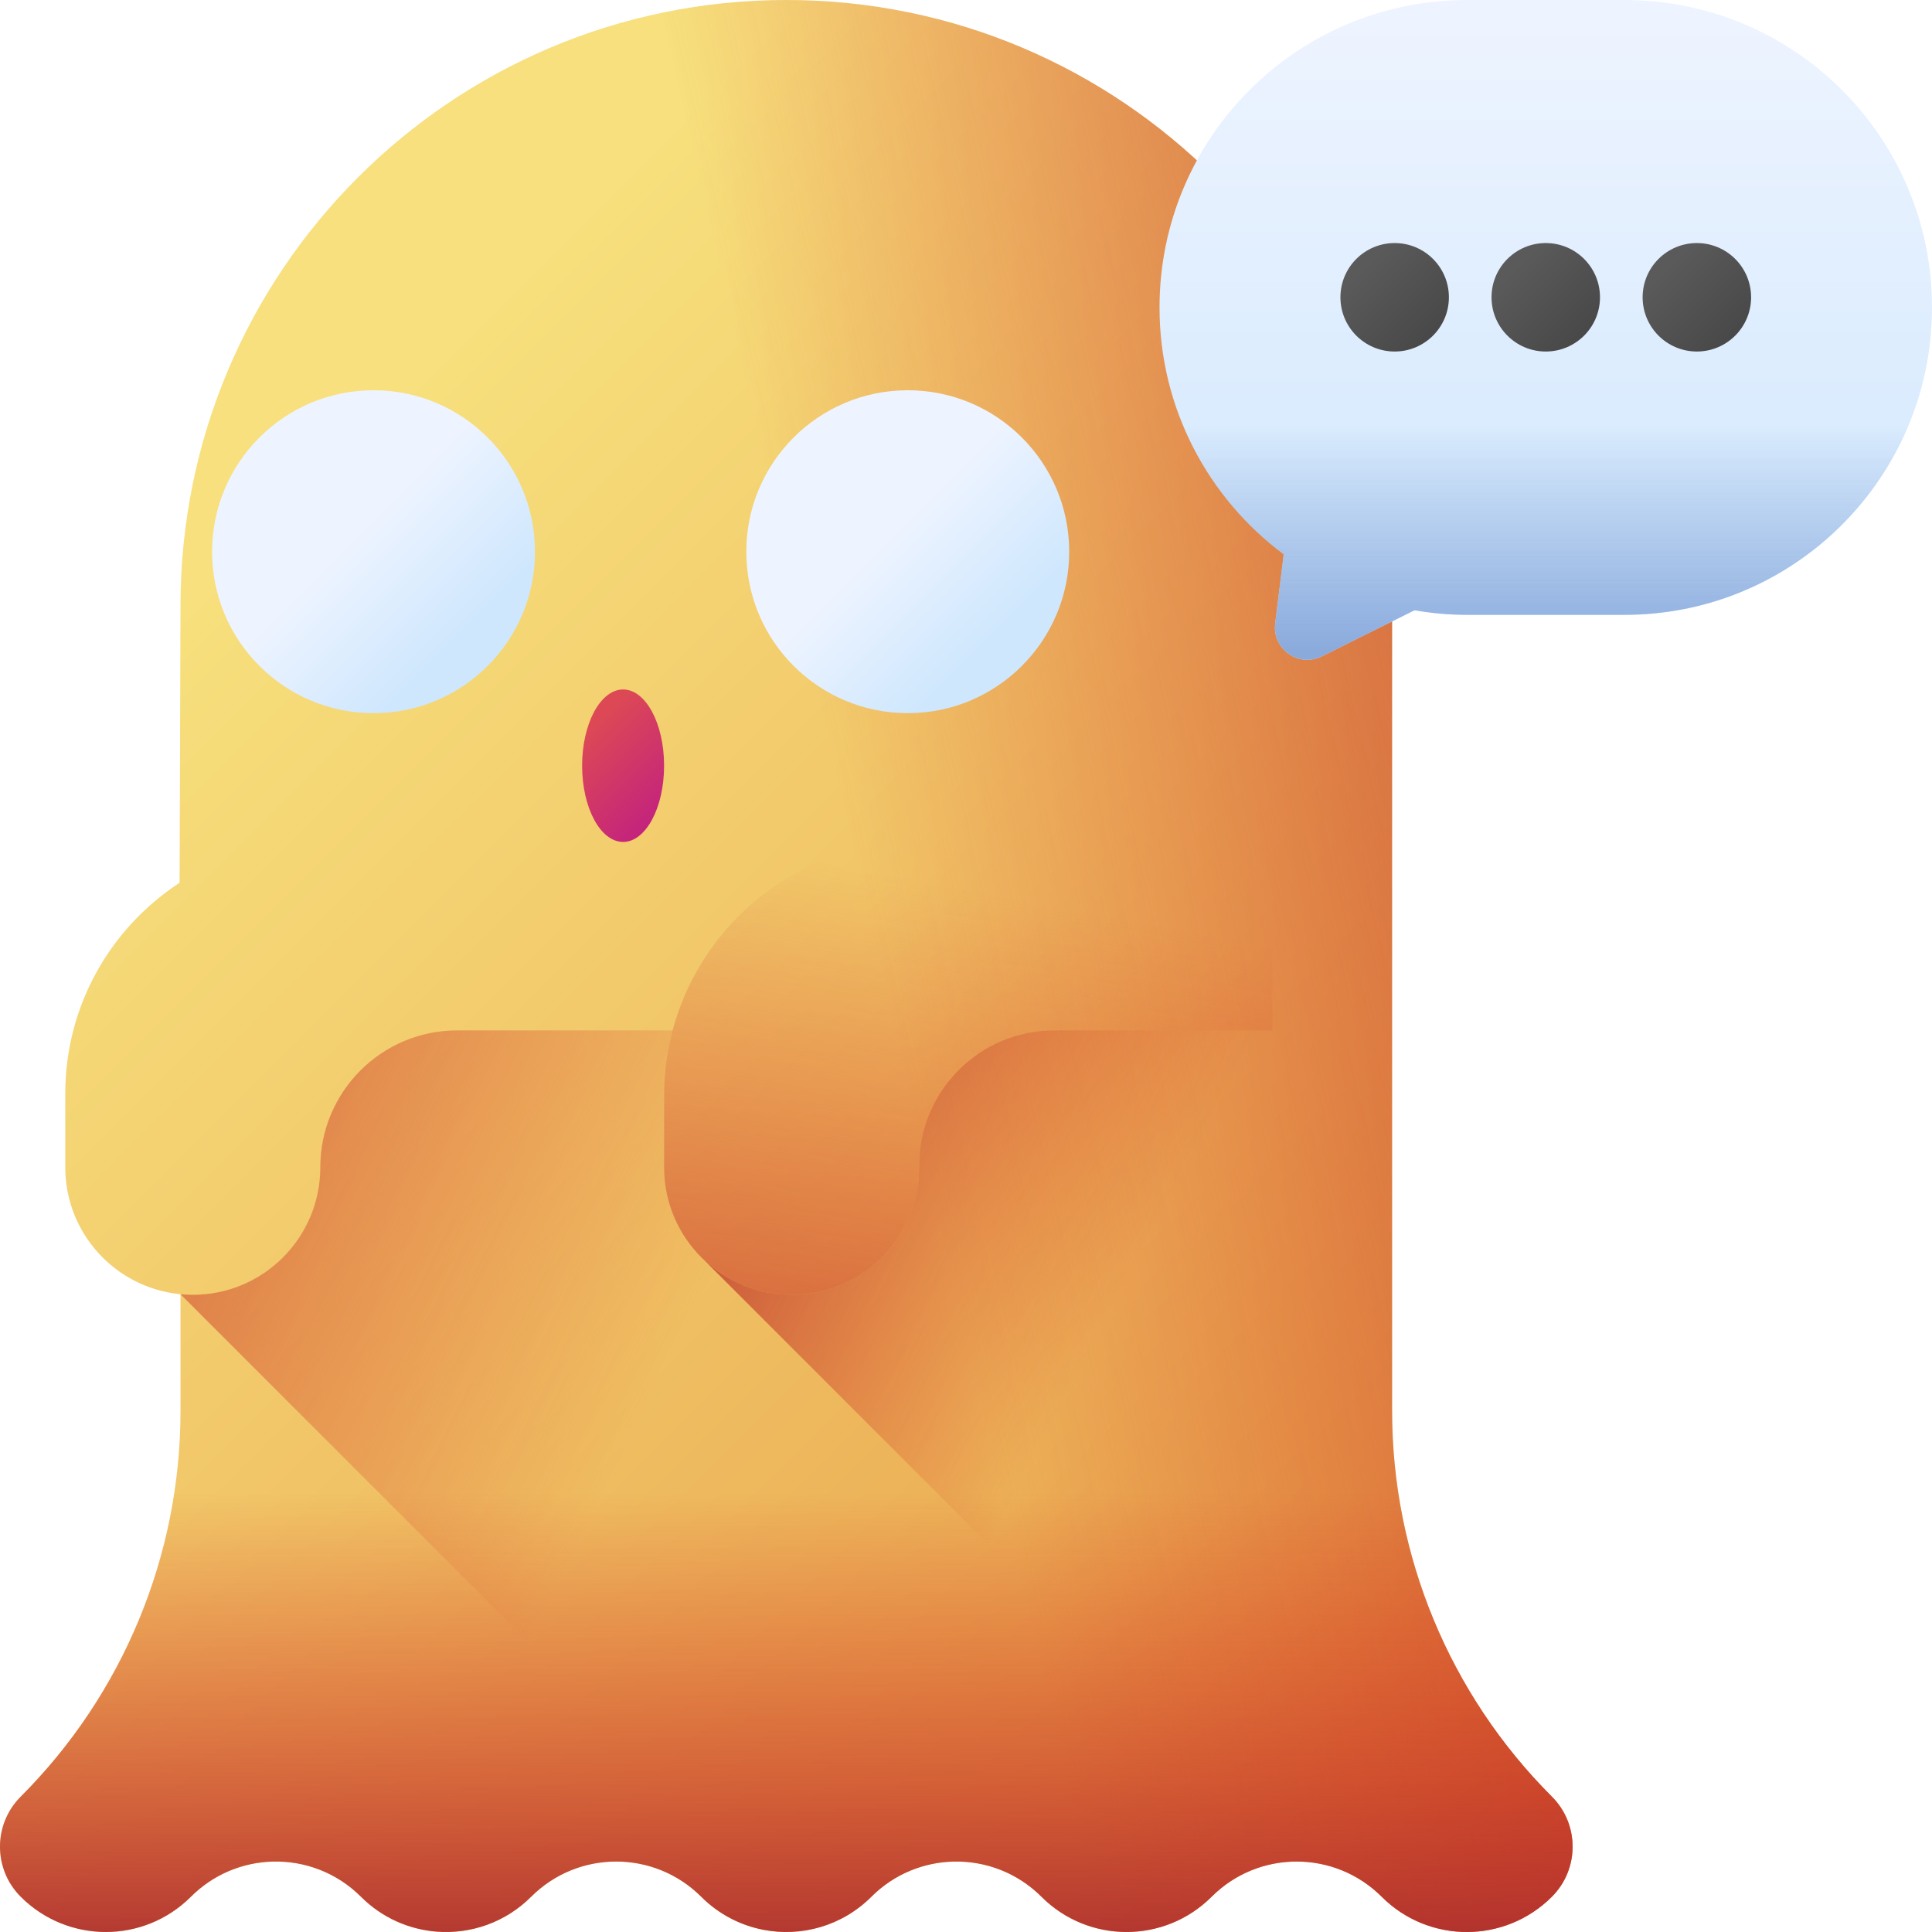
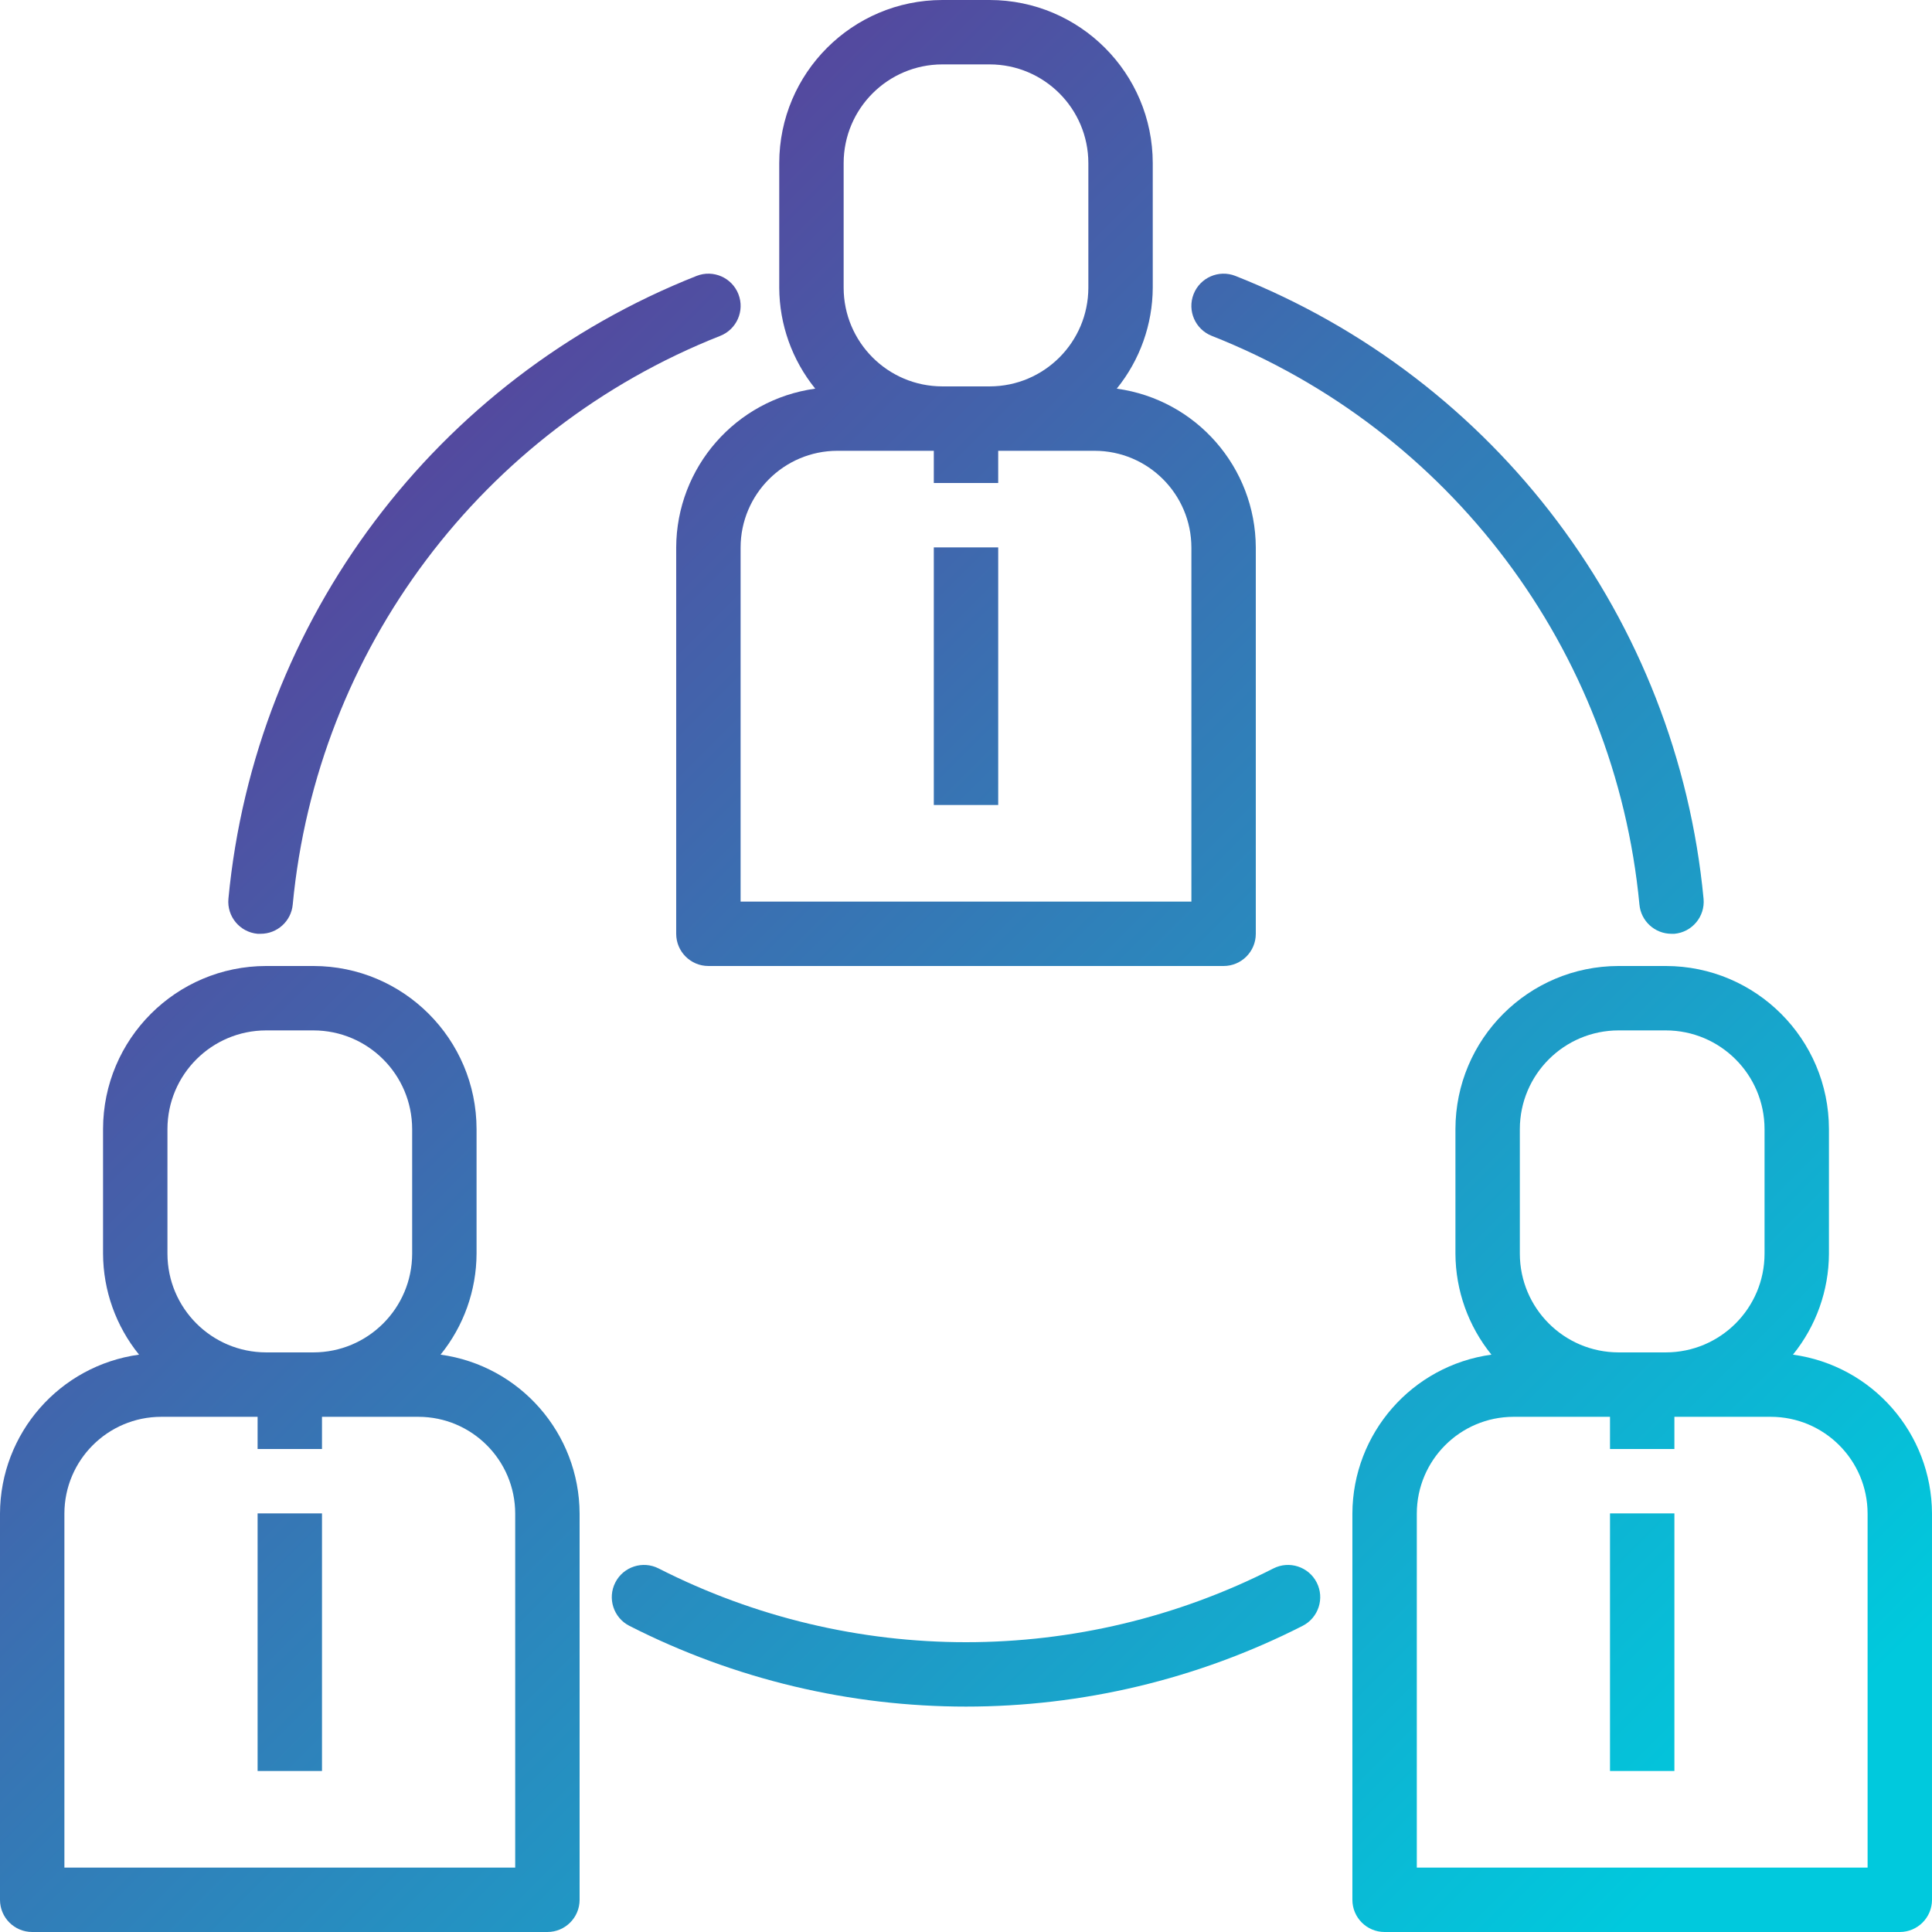
- <svg xmlns="http://www.w3.org/2000/svg" xmlns:xlink="http://www.w3.org/1999/xlink" id="Capa_1" enable-background="new 0 0 510.001 510.001" height="512" viewBox="0 0 510.001 510.001" width="512">
-   <linearGradient id="SVGID_1_" gradientUnits="userSpaceOnUse" x1="48.927" x2="400.764" y1="159.637" y2="511.473">
-     <stop offset="0" stop-color="#f7e07d" />
-     <stop offset="1" stop-color="#e69642" />
+ <svg xmlns="http://www.w3.org/2000/svg" xmlns:xlink="http://www.w3.org/1999/xlink" height="512pt" viewBox="0 0 512 512.001" width="512pt">
+   <linearGradient id="a">
+     <stop offset="0" stop-color="#662d91" />
+     <stop offset=".437" stop-color="#3873b3" />
+     <stop offset="1" stop-color="#00c9dd" />
  </linearGradient>
-   <linearGradient id="lg1">
-     <stop offset="0" stop-color="#d52c1c" stop-opacity="0" />
-     <stop offset=".268" stop-color="#ce2c1f" stop-opacity=".268" />
-     <stop offset=".66" stop-color="#ba2b27" stop-opacity=".66" />
-     <stop offset="1" stop-color="#a42b31" />
-   </linearGradient>
-   <linearGradient id="SVGID_2_" gradientUnits="userSpaceOnUse" x1="234.91" x2="534.895" xlink:href="#lg1" y1="267.679" y2="198.682" />
-   <linearGradient id="lg2">
-     <stop offset="0" stop-color="#d52c1c" stop-opacity="0" />
-     <stop offset=".28" stop-color="#d12c1e" stop-opacity=".28" />
-     <stop offset=".574" stop-color="#c42c23" stop-opacity=".574" />
-     <stop offset=".872" stop-color="#af2b2c" stop-opacity=".872" />
-     <stop offset="1" stop-color="#a42b31" />
-   </linearGradient>
-   <linearGradient id="SVGID_3_" gradientUnits="userSpaceOnUse" x1="187.384" x2="-46.617" xlink:href="#lg2" y1="338.449" y2="221.115" />
-   <linearGradient id="lg3">
-     <stop offset="0" stop-color="#eef4ff" />
-     <stop offset="1" stop-color="#cfe7fd" />
-   </linearGradient>
-   <linearGradient id="SVGID_4_" gradientUnits="userSpaceOnUse" x1="93.36" x2="120.854" xlink:href="#lg3" y1="140.392" y2="167.886" />
-   <linearGradient id="SVGID_5_" gradientUnits="userSpaceOnUse" x1="234.381" x2="261.876" xlink:href="#lg3" y1="140.392" y2="167.886" />
-   <linearGradient id="SVGID_6_" gradientUnits="userSpaceOnUse" x1="207.564" x2="207.564" xlink:href="#lg2" y1="394" y2="524.015" />
-   <linearGradient id="SVGID_7_" gradientUnits="userSpaceOnUse" x1="291.611" x2="160.679" xlink:href="#lg1" y1="348.705" y2="281.057" />
-   <linearGradient id="SVGID_8_" gradientUnits="userSpaceOnUse" x1="263.408" x2="222.877" xlink:href="#lg2" y1="236.245" y2="450.276" />
-   <linearGradient id="SVGID_9_" gradientUnits="userSpaceOnUse" x1="155.055" x2="175.967" y1="192.696" y2="213.608">
-     <stop offset="0" stop-color="#dc4955" />
-     <stop offset="1" stop-color="#c4237c" />
-   </linearGradient>
-   <linearGradient id="SVGID_10_" gradientUnits="userSpaceOnUse" x1="408.043" x2="408.043" xlink:href="#lg3" y1="1.214" y2="174.233" />
-   <linearGradient id="lg4">
-     <stop offset="0" stop-color="#5a5a5a" />
-     <stop offset="1" stop-color="#464646" />
-   </linearGradient>
-   <linearGradient id="SVGID_11_" gradientUnits="userSpaceOnUse" x1="360.244" x2="380.567" xlink:href="#lg4" y1="70.565" y2="90.887" />
-   <linearGradient id="SVGID_12_" gradientUnits="userSpaceOnUse" x1="400.131" x2="420.453" xlink:href="#lg4" y1="70.565" y2="90.887" />
-   <linearGradient id="SVGID_13_" gradientUnits="userSpaceOnUse" x1="440.018" x2="460.34" xlink:href="#lg4" y1="70.565" y2="90.887" />
-   <linearGradient id="SVGID_14_" gradientUnits="userSpaceOnUse" x1="408.035" x2="408.035" y1="112.208" y2="172.224">
-     <stop offset="0" stop-color="#8aaadc" stop-opacity="0" />
-     <stop offset="1" stop-color="#8aaadc" />
-   </linearGradient>
-   <g>
-     <g>
-       <path d="m409.65 474.256c-27-27-42.168-63.62-42.168-101.804v-212.534c0-88.32-71.598-159.918-159.918-159.918-88.321 0-159.918 71.598-159.918 159.918l-.239 73.089s-.014.02-.036.049c-18.144 11.864-30.142 32.347-30.142 55.644v19.437c0 17.496 13.349 31.87 30.417 33.504v30.813c0 38.184-15.168 74.803-42.168 101.803l-.001.001c-7.302 7.302-7.302 19.14 0 26.441 12.401 12.401 32.507 12.401 44.908 0 5.969-5.969 13.724-9.065 21.546-9.288 8.427-.24 16.931 2.856 23.363 9.288 5.562 5.562 12.674 8.629 19.945 9.202 8.941.704 18.124-2.363 24.963-9.202 6.2-6.201 14.327-9.301 22.454-9.301s16.253 3.1 22.454 9.301c4.65 4.65 10.384 7.557 16.389 8.719 10.008 1.938 20.768-.969 28.519-8.719 6.051-6.051 13.936-9.149 21.865-9.295 8.322-.153 16.692 2.945 23.042 9.295 6.163 6.163 14.228 9.263 22.305 9.3 8.176.038 16.365-3.062 22.603-9.3 6.2-6.201 14.327-9.301 22.454-9.301s16.254 3.1 22.454 9.301c12.401 12.401 32.507 12.401 44.908 0 7.303-7.302 7.303-19.141.001-26.443z" fill="url(#SVGID_1_)" />
-       <path d="m409.65 474.256c-27-27-42.168-63.62-42.168-101.804v-212.534c0-88.32-71.598-159.918-159.918-159.918-88.321 0-159.918 71.598-159.918 159.918l-.239 73.089s-.014.02-.036.049c-18.144 11.864-30.142 32.347-30.142 55.644v19.437c0 17.496 13.349 31.87 30.417 33.504v30.813c0 38.184-15.168 74.803-42.168 101.803l-.001.001c-7.302 7.302-7.302 19.14 0 26.441 12.401 12.401 32.507 12.401 44.908 0 5.969-5.969 13.724-9.065 21.546-9.288 8.427-.24 16.931 2.856 23.363 9.288 5.562 5.562 12.674 8.629 19.945 9.202 8.941.704 18.124-2.363 24.963-9.202 6.2-6.201 14.327-9.301 22.454-9.301s16.253 3.1 22.454 9.301c4.65 4.65 10.384 7.557 16.389 8.719 10.008 1.938 20.768-.969 28.519-8.719 6.051-6.051 13.936-9.149 21.865-9.295 8.322-.153 16.692 2.945 23.042 9.295 6.163 6.163 14.228 9.263 22.305 9.3 8.176.038 16.365-3.062 22.603-9.3 6.2-6.201 14.327-9.301 22.454-9.301s16.254 3.1 22.454 9.301c12.401 12.401 32.507 12.401 44.908 0 7.303-7.302 7.303-19.141.001-26.443z" fill="url(#SVGID_2_)" />
-       <path d="m409.87 500.48c-6.22 6.35-14.45 9.52-22.67 9.52-8.13 0-16.26-3.1-22.46-9.3s-14.33-9.3-22.46-9.3c-4.06 0-8.12.78-11.94 2.32-3.83 1.56-7.41 3.88-10.51 6.98-6.24 6.24-14.43 9.34-22.6 9.3-4.04-.02-8.08-.8-11.87-2.36-3.8-1.54-7.36-3.86-10.44-6.94-6.35-6.35-14.72-9.45-23.04-9.3-3.96.08-7.92.89-11.64 2.44s-7.2 3.84-10.23 6.86c-4.27 4.27-9.45 7.07-14.91 8.4l-167.45-167.45c1.07.1 2.15.15 3.24.15 9.29 0 17.71-3.77 23.8-9.86s9.86-14.5 9.86-23.8c0-9.98 4.05-19.02 10.59-25.56s15.57-10.58 25.55-10.58h56.87c-1.48 5.52-2.26 11.32-2.26 17.31v18.83c0 18.59 15.07 33.66 33.66 33.66 9.3 0 17.71-3.77 23.8-9.86s9.86-14.5 9.86-23.8v-.47c0-19.7 15.97-35.67 35.68-35.67h89.18v100.45c0 38.16 15.15 74.76 42.11 101.75 7.2 7.2 7.41 19.01.28 26.28z" fill="url(#SVGID_3_)" />
-       <g>
-         <circle cx="98.605" cy="145.638" fill="url(#SVGID_4_)" r="42.619" />
-         <circle cx="239.627" cy="145.638" fill="url(#SVGID_5_)" r="42.619" />
-       </g>
-       <path d="m47.646 358.309v14.145c0 38.184-15.168 74.803-42.168 101.803l-.001.001c-7.302 7.302-7.302 19.14 0 26.441 12.401 12.401 32.507 12.401 44.908 0 5.969-5.969 13.724-9.065 21.546-9.288 8.427-.24 16.931 2.856 23.363 9.288 5.562 5.562 12.674 8.629 19.945 9.202 8.941.704 18.124-2.363 24.963-9.202 6.2-6.201 14.327-9.301 22.454-9.301s16.253 3.1 22.454 9.301c4.65 4.65 10.384 7.557 16.389 8.719 10.008 1.938 20.768-.969 28.519-8.719 6.051-6.051 13.936-9.149 21.865-9.295 8.322-.153 16.692 2.945 23.042 9.295 6.163 6.163 14.228 9.263 22.305 9.3 8.176.038 16.365-3.062 22.603-9.3 6.2-6.201 14.327-9.301 22.454-9.301s16.254 3.1 22.454 9.301c12.401 12.401 32.507 12.401 44.908 0 7.302-7.302 7.302-19.141 0-26.443-27-27-42.168-63.62-42.168-101.804v-14.144h-319.835z" fill="url(#SVGID_6_)" />
-       <path d="m409.874 500.48c-6.23 6.35-14.45 9.52-22.67 9.52-8.13 0-16.26-3.1-22.46-9.3-5.57-5.57-12.7-8.63-19.99-9.2l-158.86-158.86c6.02 5.68 14.13 9.16 23.07 9.16 9.3 0 17.71-3.77 23.8-9.86s9.86-14.5 9.86-23.8v-.47c0-19.7 15.97-35.67 35.68-35.67h89.18v100.45c0 38.16 15.15 74.76 42.11 101.75 7.19 7.2 7.41 19.01.28 26.28z" fill="url(#SVGID_7_)" />
-       <path d="m242.364 222.25c-37.04 0-67.06 30.02-67.06 67.06v18.83c0 18.59 15.07 33.66 33.66 33.66 9.3 0 17.71-3.77 23.8-9.86s9.86-14.5 9.86-23.8v-.47c0-19.7 15.97-35.67 35.68-35.67h57.593v-49.75z" fill="url(#SVGID_8_)" />
-       <ellipse cx="164.484" cy="202.125" fill="url(#SVGID_9_)" rx="10.82" ry="20.125" />
-     </g>
-     <g>
-       <path d="m387.236 0h41.615c44.818 0 81.149 36.332 81.149 81.149 0 44.817-36.332 81.149-81.149 81.149h-41.615c-4.719 0-9.337-.426-13.835-1.199l-24.506 12.173c-6.092 3.026-13.105-1.938-12.275-8.69l2.247-18.274c-19.891-14.79-32.781-38.467-32.781-65.159.001-44.817 36.332-81.149 81.15-81.149z" fill="url(#SVGID_10_)" />
-       <g>
-         <circle cx="368.157" cy="78.477" fill="url(#SVGID_11_)" r="14.316" />
-         <circle cx="408.043" cy="78.477" fill="url(#SVGID_12_)" r="14.316" />
-         <circle cx="447.93" cy="78.477" fill="url(#SVGID_13_)" r="14.316" />
-       </g>
-     </g>
-     <path d="m308.382 100.383c4.539 18.667 15.533 34.808 30.485 45.925l-2.247 18.274c-.83 6.752 6.182 11.716 12.275 8.69l24.506-12.173c4.499.773 9.116 1.199 13.835 1.199h41.615c38.188 0 70.197-26.385 78.836-61.916h-199.305z" fill="url(#SVGID_14_)" />
-   </g>
+   <linearGradient id="b" gradientTransform="matrix(1.099725 0 0 -1.099725 .00055 504.203)" gradientUnits="userSpaceOnUse" x1="84.864" x2="475.641" xlink:href="#a" y1="468.342" y2="77.565" />
+   <linearGradient id="c" gradientTransform="matrix(1.099725 0 0 -1.099725 .00055 504.203)" gradientUnits="userSpaceOnUse" x1="-113.003" x2="277.774" xlink:href="#a" y1="270.474" y2="-120.303" />
+   <linearGradient id="d" gradientTransform="matrix(1.099725 0 0 -1.099725 .00055 504.203)" gradientUnits="userSpaceOnUse" x1="49.947" x2="440.724" xlink:href="#a" y1="433.424" y2="42.647" />
+   <linearGradient id="e" gradientTransform="matrix(1.099725 0 0 -1.099725 .00055 504.203)" gradientUnits="userSpaceOnUse" x1="-38.541" x2="352.235" xlink:href="#a" y1="344.928" y2="-45.849" />
+   <linearGradient id="f" gradientTransform="matrix(1.099725 0 0 -1.099725 .00055 504.203)" gradientUnits="userSpaceOnUse" x1="144.183" x2="534.96" xlink:href="#a" y1="527.661" y2="136.884" />
+   <linearGradient id="g" gradientTransform="matrix(1.099725 0 0 -1.099725 .00055 504.203)" gradientUnits="userSpaceOnUse" x1="23.125" x2="413.902" xlink:href="#a" y1="406.594" y2="15.818" />
+   <linearGradient id="h" gradientTransform="matrix(1.099725 0 0 -1.099725 .00055 504.203)" gradientUnits="userSpaceOnUse" x1="72.419" x2="463.197" xlink:href="#a" y1="455.897" y2="65.12" />
+   <linearGradient id="i" gradientTransform="matrix(1.099725 0 0 -1.099725 .00055 504.203)" gradientUnits="userSpaceOnUse" x1="37.502" x2="428.279" xlink:href="#a" y1="420.979" y2="30.202" />
+   <linearGradient id="j" gradientTransform="matrix(1.099725 0 0 -1.099725 .00055 504.203)" gradientUnits="userSpaceOnUse" x1="-125.448" x2="265.329" xlink:href="#a" y1="258.029" y2="-132.748" />
+   <path d="m179.199 145.117v102.348c0 4.715 3.82 8.535 8.535 8.535h136.535c4.711 0 8.531-3.82 8.531-8.535v-102.348c-.074-21.258-15.785-39.219-36.848-42.121 6.133-7.57 9.496-17.008 9.539-26.75v-33.023c-.027-23.859-19.359-43.195-43.219-43.223h-12.543c-23.859.027-43.195 19.363-43.223 43.223v33.023c.043 9.742 3.41 19.18 9.539 26.75-21.059 2.902-36.773 20.863-36.848 42.121zm136.535 0v93.816h-119.469v-93.816c.02-14.16 11.492-25.633 25.652-25.652h25.551v8.535h17.066v-8.535h25.547c14.16.02 25.633 11.492 25.652 25.652zm-92.16-101.895c.02-14.438 11.719-26.137 26.152-26.156h12.547c14.434.02 26.133 11.719 26.152 26.156v33.023c-.02 14.438-11.719 26.137-26.152 26.152h-12.547c-14.434-.016-26.133-11.715-26.152-26.152zm0 0" fill="url(#b)" />
+   <path d="m116.754 358.996c6.133-7.57 9.496-17.008 9.539-26.75v-33.023c-.027-23.859-19.363-43.195-43.219-43.223h-12.547c-23.859.027-43.191 19.363-43.219 43.223v33.023c.039 9.742 3.406 19.18 9.539 26.75-21.062 2.898-36.773 20.863-36.848 42.121v102.352c0 4.711 3.82 8.531 8.535 8.531h136.531c4.715 0 8.535-3.82 8.535-8.531v-102.352c-.074-21.258-15.785-39.223-36.848-42.121zm-72.379-59.773c.016-14.438 11.715-26.137 26.152-26.156h12.543c14.438.02 26.137 11.719 26.156 26.156v33.023c-.02 14.438-11.719 26.133-26.156 26.152h-12.543c-14.438-.02-26.137-11.715-26.152-26.152zm92.16 195.711h-119.469v-93.816c.02-14.156 11.492-25.633 25.652-25.648h25.547v8.531h17.066v-8.531h25.551c14.16.016 25.633 11.492 25.652 25.648zm0 0" fill="url(#c)" />
+   <path d="m475.152 358.996c6.133-7.57 9.5-17.008 9.539-26.75v-33.023c-.027-23.859-19.359-43.195-43.219-43.223h-12.543c-23.859.027-43.195 19.363-43.223 43.223v33.023c.043 9.742 3.406 19.18 9.539 26.75-21.059 2.902-36.773 20.863-36.848 42.121v102.352c0 4.711 3.82 8.531 8.535 8.531h136.531c4.715 0 8.535-3.82 8.535-8.531v-102.352c-.074-21.258-15.785-39.223-36.848-42.121zm-72.379-59.773c.02-14.438 11.719-26.137 26.156-26.156h12.543c14.438.02 26.137 11.719 26.152 26.156v33.023c-.016 14.438-11.715 26.133-26.152 26.152h-12.543c-14.438-.02-26.137-11.715-26.156-26.152zm92.16 195.711h-119.465v-93.816c.016-14.156 11.492-25.633 25.648-25.648h25.551v8.531h17.066v-8.531h25.547c14.16.016 25.633 11.492 25.652 25.648zm0 0" fill="url(#d)" />
+   <path d="m337.449 415.66c-51.172 26.055-111.727 26.055-162.898 0-4.199-2.145-9.344-.48-11.488 3.719-2.141 4.199-.477 9.34 3.723 11.484 56.055 28.535 122.379 28.535 178.43 0 4.199-2.145 5.867-7.285 3.723-11.484-2.145-4.199-7.289-5.863-11.488-3.719zm0 0" fill="url(#e)" />
+   <path d="m321.16 89.02c63.102 24.922 106.883 83.141 113.305 150.684.398 4.395 4.082 7.758 8.492 7.762h.777c4.691-.422 8.156-4.57 7.73-9.266-7.027-73.984-54.973-137.773-124.09-165.086-4.395-1.715-9.344.453-11.062 4.848-1.715 4.391.457 9.344 4.848 11.059zm0 0" fill="url(#f)" />
+   <path d="m68.266 247.465h.777c4.43.02 8.137-3.352 8.535-7.762 6.418-67.531 50.176-125.75 113.262-150.684 4.395-1.715 6.562-6.668 4.848-11.059-1.715-4.395-6.668-6.562-11.059-4.848-69.109 27.309-117.055 91.078-124.094 165.051-.441 4.691 3.004 8.855 7.695 9.301zm0 0" fill="url(#g)" />
+   <path d="m247.469 145.066h17.066v68.266h-17.066zm0 0" fill="url(#h)" />
+   <path d="m426.668 401.066h17.066v68.266h-17.066zm0 0" fill="url(#i)" />
+   <path d="m68.266 401.066h17.066v68.266h-17.066zm0 0" fill="url(#j)" />
</svg>
